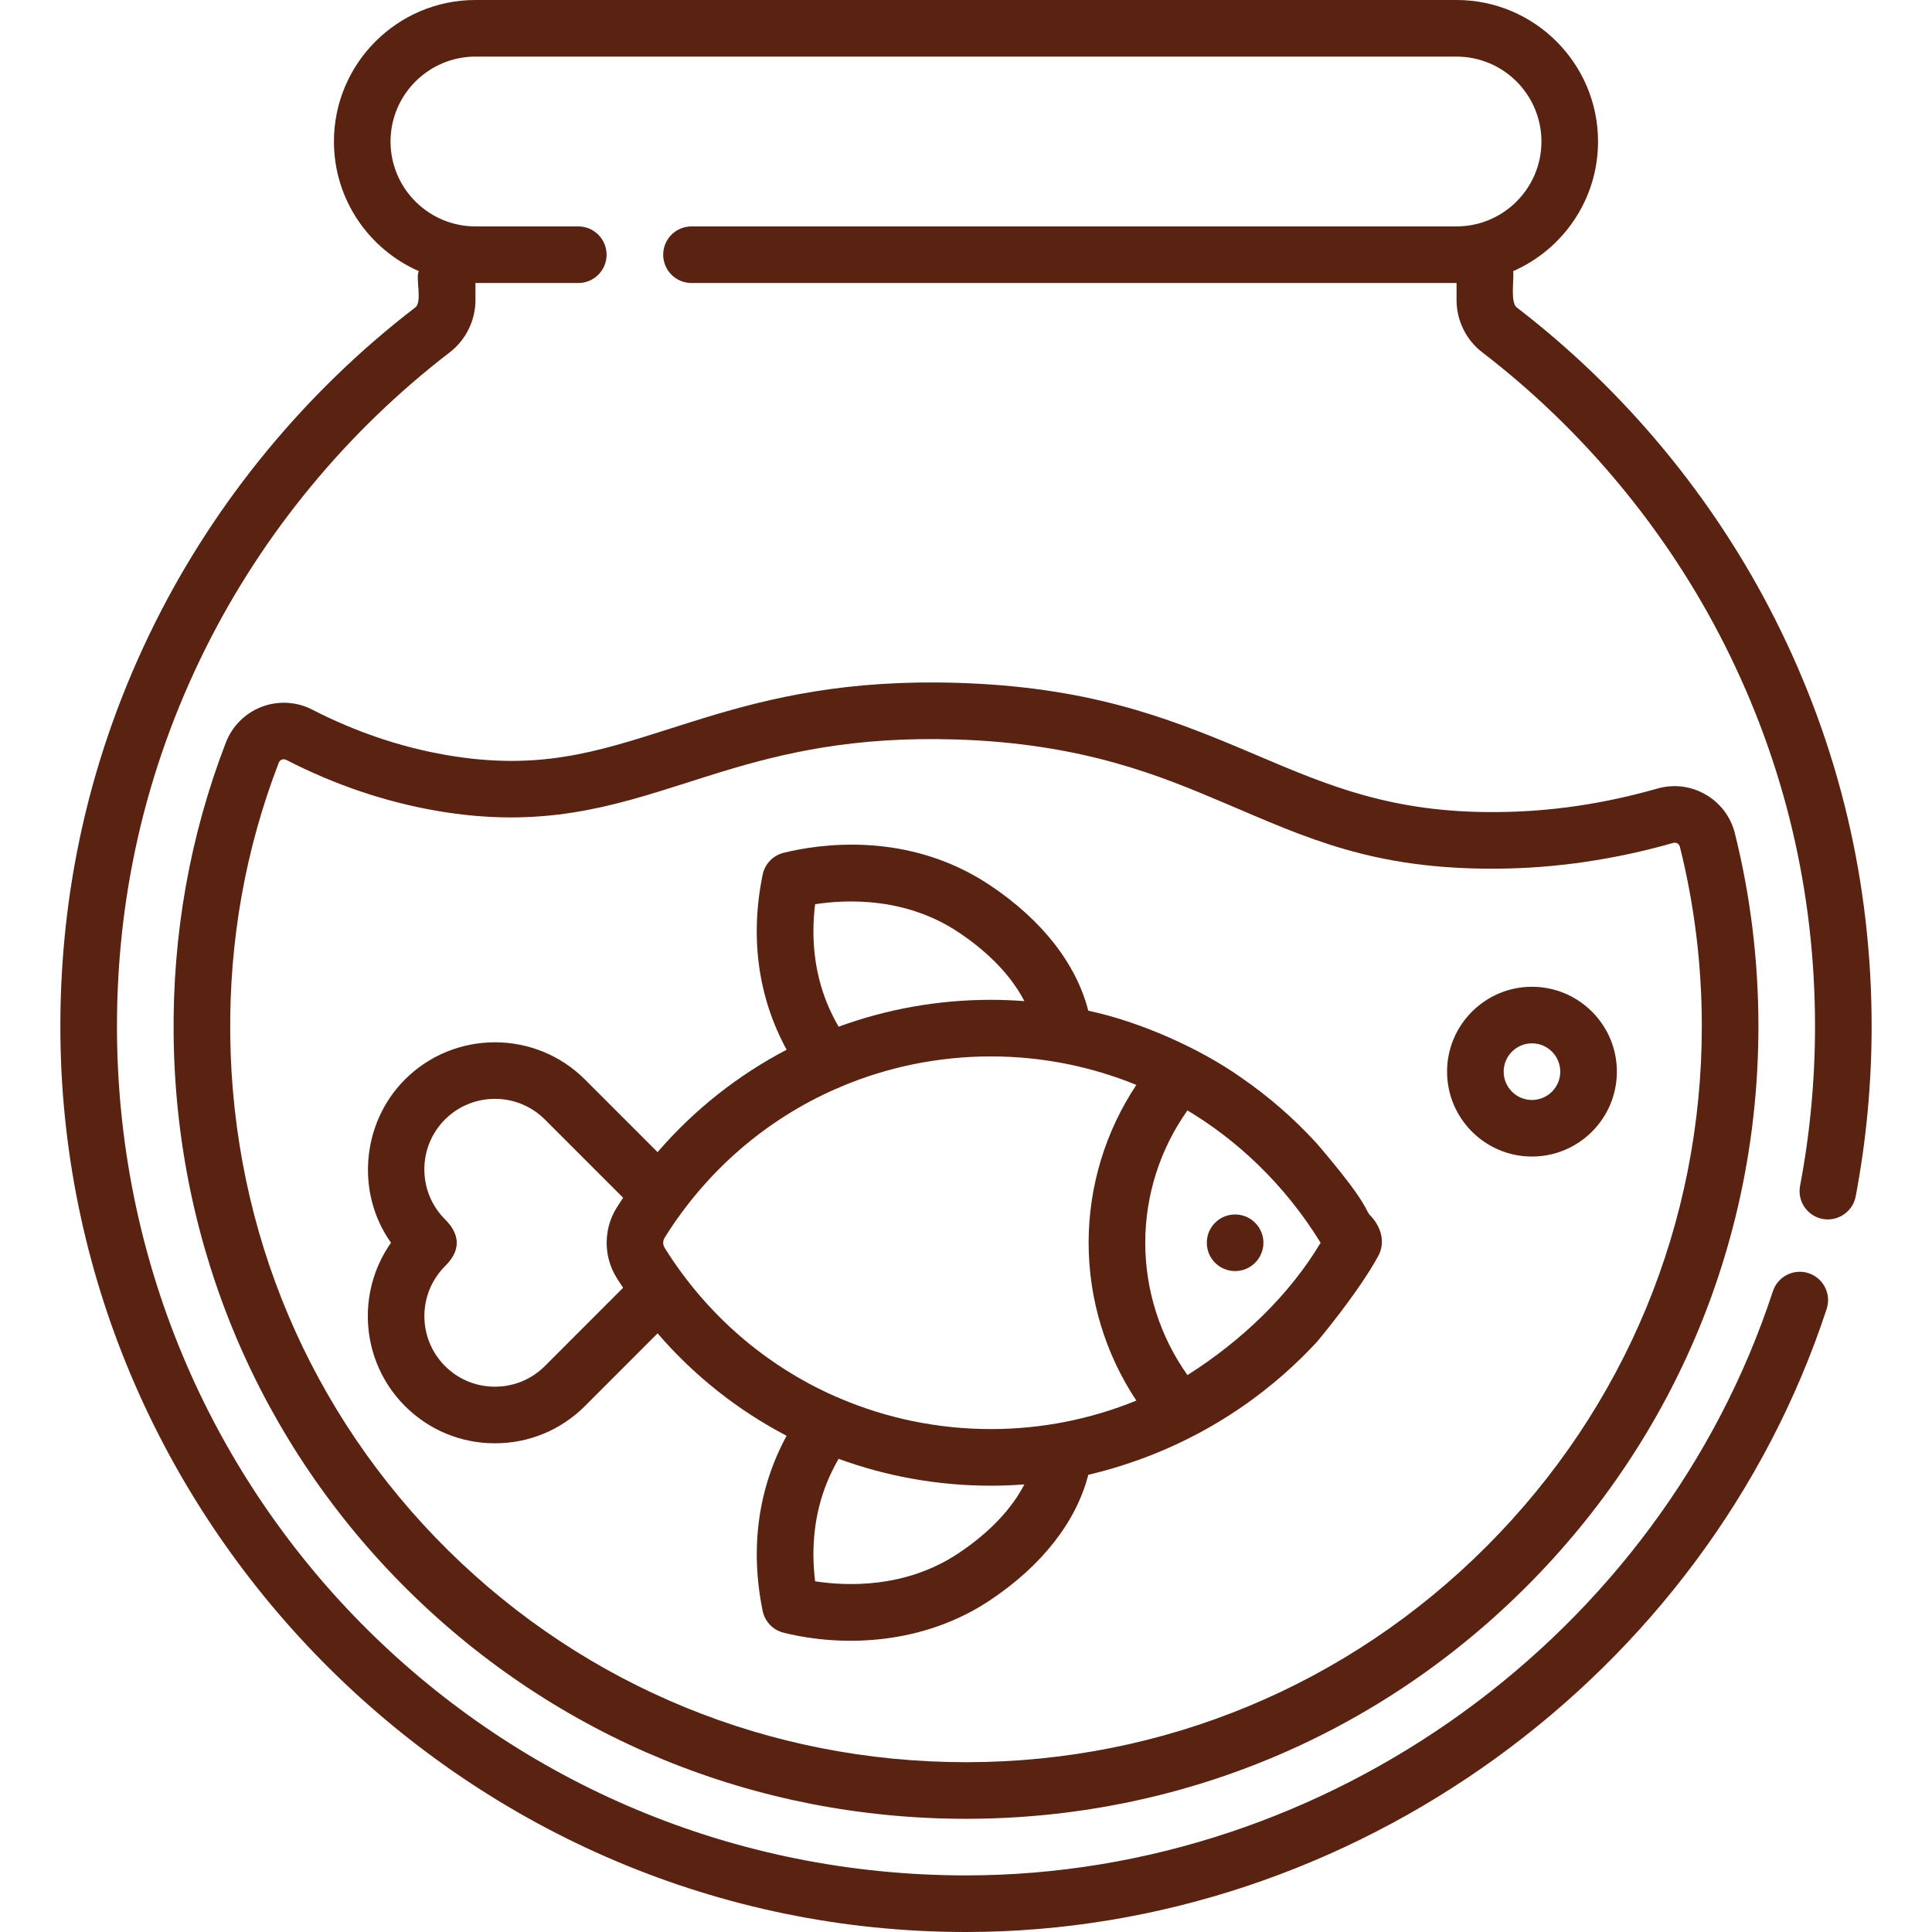
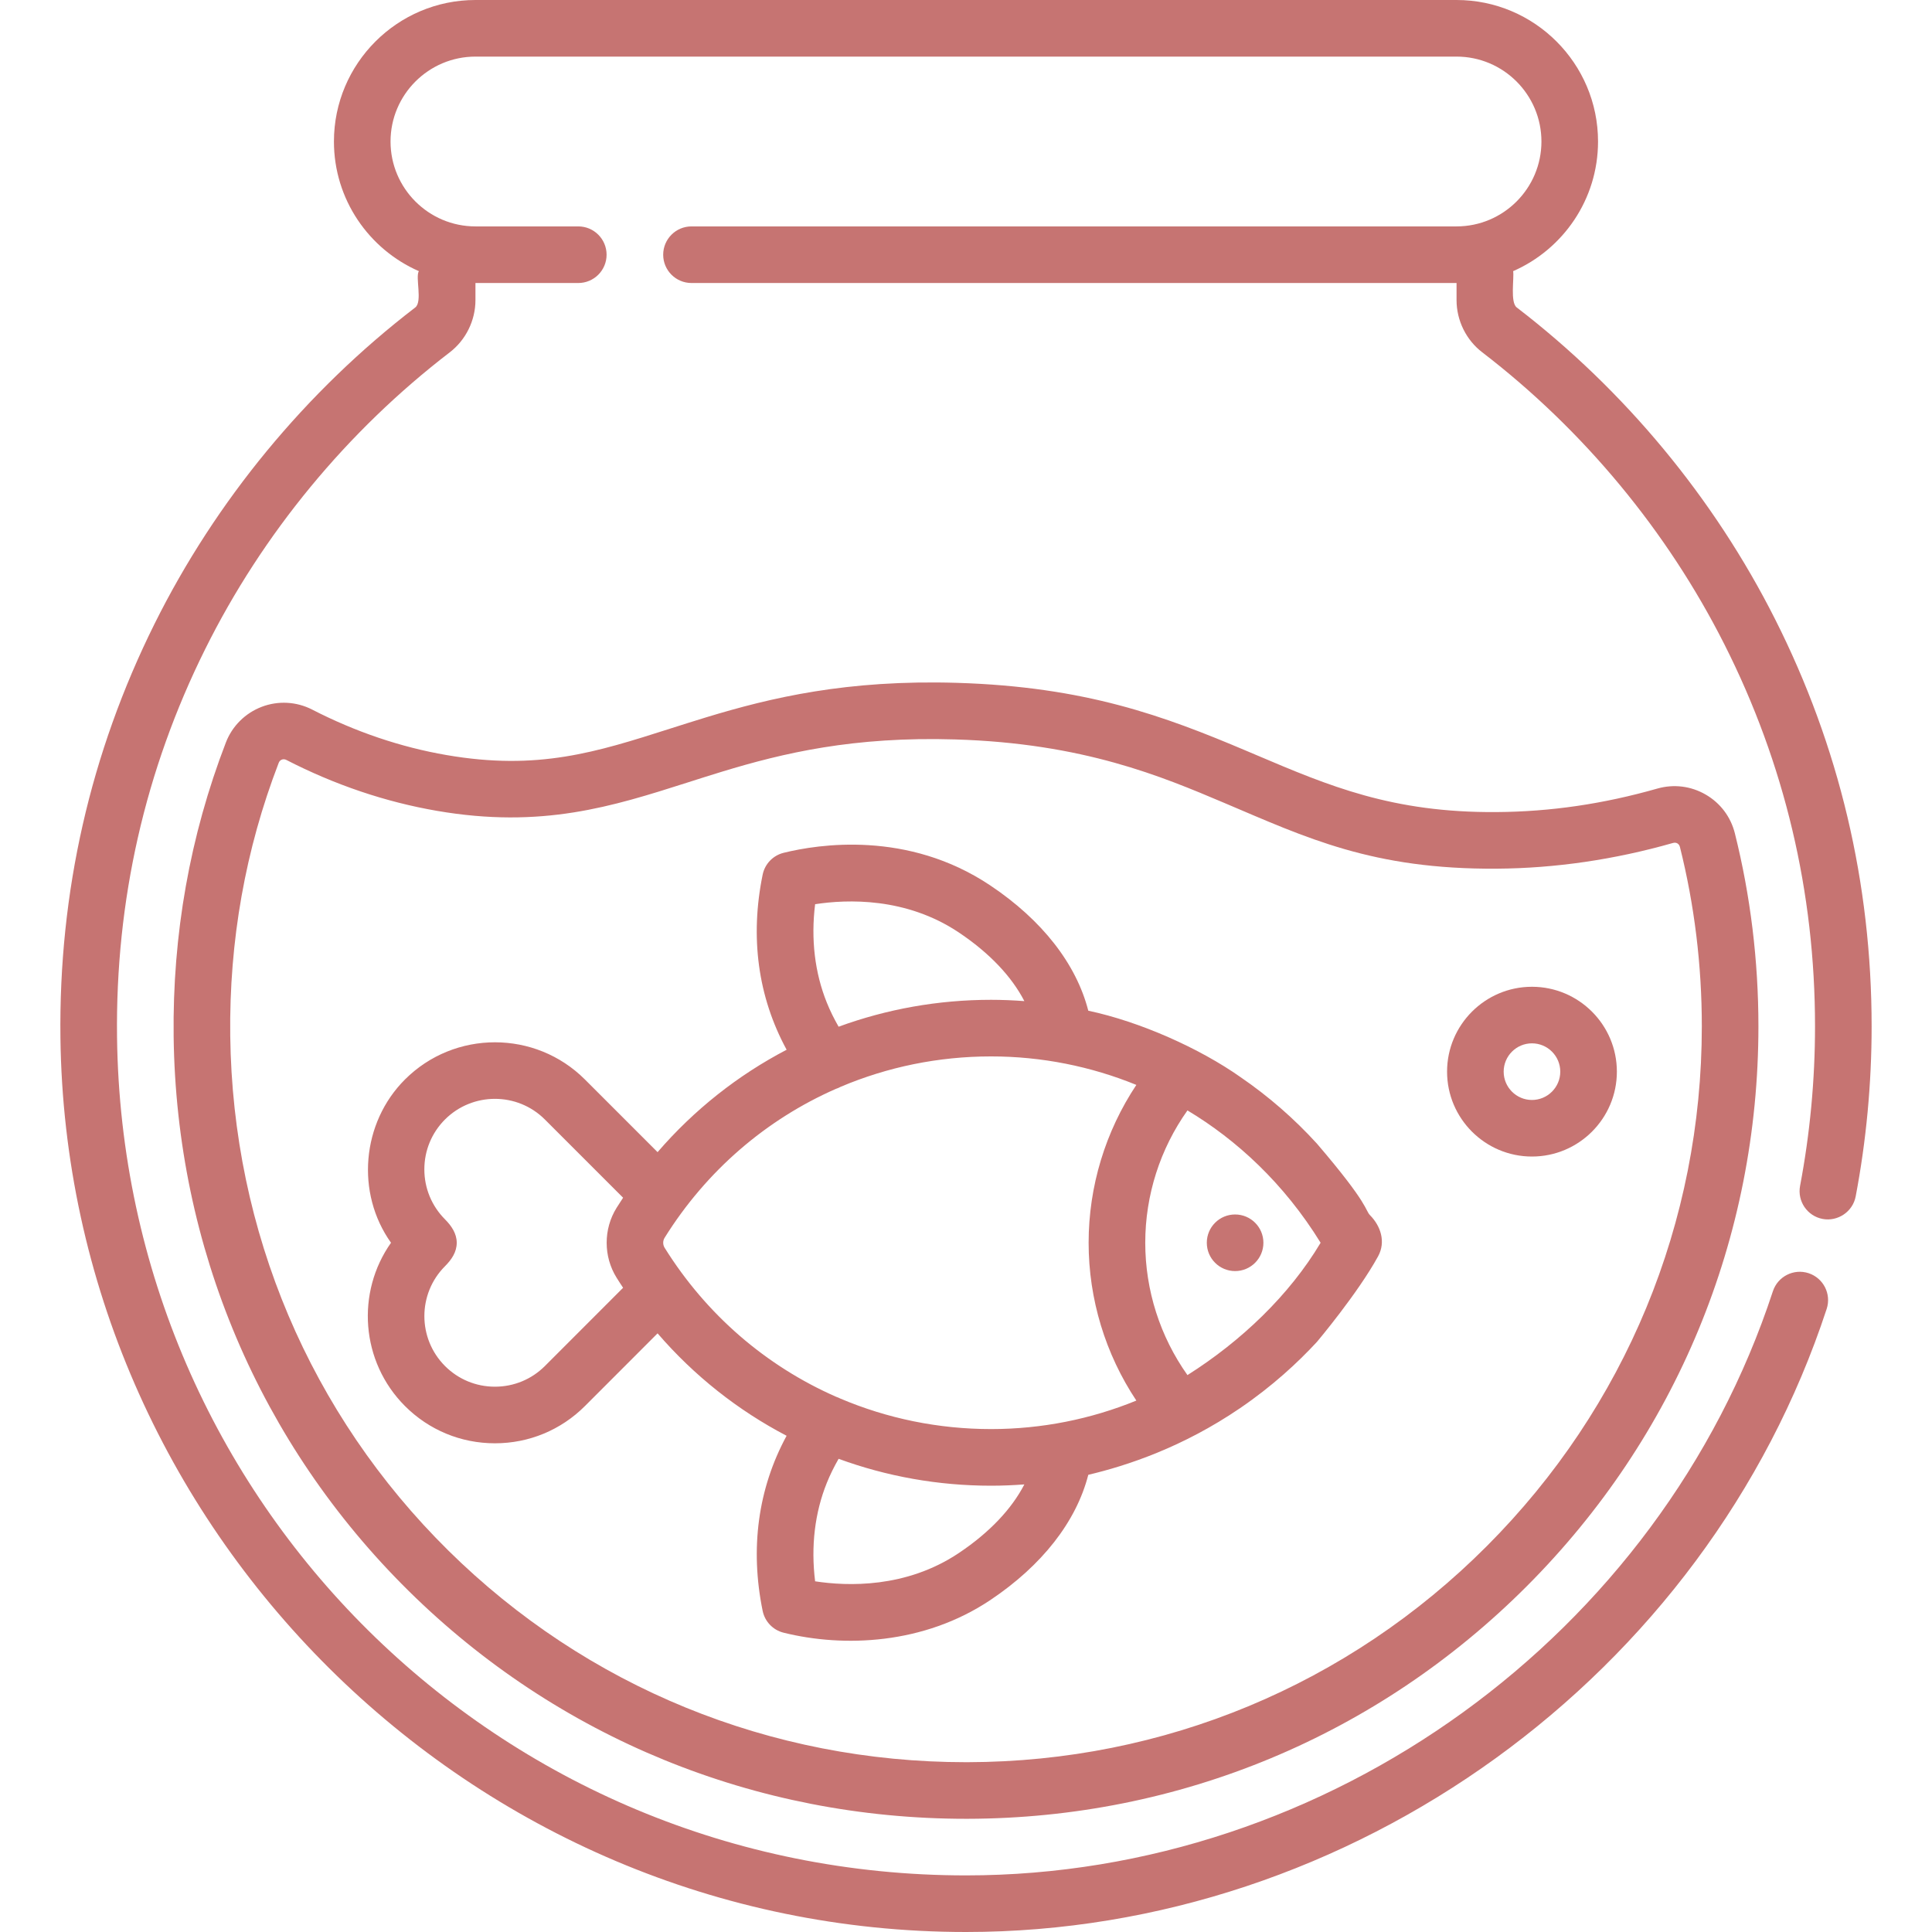
<svg xmlns="http://www.w3.org/2000/svg" width="64" height="64" viewBox="0 0 64 64" fill="none">
-   <path d="M40.914 42.106C41.432 42.106 41.852 41.686 41.852 41.168C41.852 40.65 41.432 40.231 40.914 40.231C40.396 40.231 39.977 40.65 39.977 41.168C39.977 41.686 40.396 42.106 40.914 42.106Z" fill="#592211" />
-   <path d="M45.39 40.262C45.207 40.076 45.386 39.942 43.624 37.883C42.87 37.056 42.023 36.318 41.095 35.682C39.741 34.727 37.765 33.844 36.051 33.481C35.654 31.933 34.523 30.48 32.804 29.331C30.072 27.501 27.106 27.966 25.957 28.251C25.606 28.338 25.337 28.619 25.264 28.973C24.842 31.033 25.101 33.015 26.058 34.774C24.446 35.616 22.995 36.761 21.783 38.166L19.375 35.758C17.732 34.117 15.059 34.117 13.415 35.759C11.98 37.192 11.778 39.519 12.953 41.168C11.792 42.811 11.946 45.107 13.416 46.578C14.211 47.373 15.269 47.811 16.395 47.811C17.522 47.811 18.58 47.373 19.376 46.578L21.783 44.169C22.995 45.575 24.445 46.72 26.057 47.562C25.106 49.314 24.842 51.304 25.264 53.363C25.337 53.717 25.606 53.998 25.957 54.085C27.946 54.578 30.597 54.481 32.803 53.006C34.523 51.856 35.654 50.403 36.051 48.855C37.329 48.553 39.174 47.946 41.079 46.647C42.154 45.914 42.992 45.136 43.624 44.453C43.624 44.453 44.976 42.849 45.65 41.619C45.917 41.132 45.73 40.609 45.39 40.262V40.262ZM20.425 42.325C20.495 42.438 20.568 42.549 20.641 42.659L18.05 45.252C17.608 45.693 17.021 45.936 16.395 45.936C15.77 45.936 15.183 45.693 14.742 45.252C13.83 44.34 13.83 42.856 14.742 41.944C14.957 41.728 15.131 41.478 15.13 41.165C15.129 40.865 14.957 40.608 14.742 40.393C14.301 39.95 14.057 39.362 14.057 38.737C14.057 38.113 14.3 37.526 14.741 37.084C15.653 36.173 17.138 36.173 18.049 37.084L20.641 39.676C20.568 39.787 20.495 39.898 20.425 40.011C19.987 40.714 19.987 41.622 20.425 42.325V42.325ZM27.002 29.953C28.061 29.79 30.011 29.717 31.762 30.889C32.773 31.565 33.512 32.346 33.933 33.163C33.568 33.136 33.201 33.12 32.831 33.12C31.074 33.12 29.37 33.429 27.78 34.011C27.63 33.749 27.498 33.483 27.391 33.217C26.99 32.225 26.858 31.107 27.002 29.953V29.953ZM31.761 51.447C30.011 52.619 28.061 52.546 27.002 52.383C26.858 51.229 26.99 50.111 27.391 49.119C27.497 48.854 27.629 48.589 27.78 48.325C29.37 48.907 31.074 49.216 32.831 49.216C33.201 49.216 33.568 49.2 33.933 49.173C33.512 49.99 32.772 50.771 31.761 51.447V51.447ZM37.643 46.396C36.139 47.01 34.509 47.34 32.831 47.34C31.079 47.34 29.388 46.987 27.837 46.329C27.792 46.306 27.745 46.285 27.697 46.27C25.39 45.257 23.405 43.561 22.016 41.333C21.954 41.232 21.954 41.103 22.016 41.003C23.403 38.778 25.384 37.084 27.687 36.071C27.743 36.053 27.797 36.03 27.85 36.001C29.397 35.346 31.084 34.995 32.831 34.995C34.509 34.995 36.139 35.325 37.643 35.939C36.618 37.482 36.062 39.299 36.062 41.168C36.062 43.037 36.618 44.854 37.643 46.396V46.396ZM39.336 45.552C38.43 44.275 37.938 42.745 37.938 41.168C37.938 39.591 38.43 38.06 39.336 36.784C40.949 37.75 42.532 39.194 43.747 41.168C42.71 42.908 41.115 44.426 39.336 45.552V45.552Z" fill="#592211" />
-   <path d="M58.801 20.509C56.778 16.498 53.819 12.928 50.243 10.184C50.022 10.015 50.162 9.212 50.125 8.982C51.779 8.258 52.937 6.606 52.937 4.688C52.937 2.103 50.834 0 48.25 0H15.75C13.165 0 11.062 2.103 11.062 4.688C11.062 6.606 12.221 8.258 13.875 8.982C13.752 9.175 14.003 9.996 13.755 10.186C10.132 12.966 7.146 16.59 5.119 20.666C2.992 24.946 1.943 29.559 2.002 34.377C2.202 50.586 15.558 64 31.999 64C44.779 64 56.518 55.523 60.511 43.359C60.672 42.867 60.404 42.338 59.912 42.176C59.42 42.015 58.891 42.283 58.729 42.775C54.994 54.167 44.008 62.125 31.999 62.125C16.518 62.125 4.067 49.757 3.877 34.353C3.822 29.836 4.804 25.512 6.798 21.501C8.698 17.678 11.499 14.28 14.897 11.673C15.431 11.263 15.75 10.616 15.75 9.941V9.375H19.157C19.674 9.375 20.094 8.955 20.094 8.438C20.094 7.92 19.674 7.5 19.157 7.5H15.75C14.199 7.5 12.937 6.238 12.937 4.688C12.937 3.137 14.199 1.875 15.75 1.875H48.25C49.801 1.875 51.062 3.137 51.062 4.688C51.062 6.238 49.801 7.5 48.25 7.5H22.906C22.389 7.5 21.969 7.92 21.969 8.438C21.969 8.955 22.389 9.375 22.906 9.375H48.25V9.941C48.25 10.617 48.569 11.265 49.103 11.672C52.455 14.245 55.23 17.592 57.127 21.353C59.116 25.296 60.125 29.551 60.125 34C60.125 35.776 59.958 37.553 59.63 39.282C59.533 39.791 59.867 40.282 60.376 40.379C60.872 40.473 61.374 40.146 61.472 39.633C61.822 37.788 62 35.893 62 34C62 29.255 60.924 24.716 58.801 20.509V20.509Z" fill="#592211" />
-   <path d="M56.501 26.32C56.013 26.038 55.445 25.968 54.903 26.122C53.105 26.634 51.362 26.889 49.574 26.901C46.121 26.926 44.026 26.036 41.604 25.006L41.29 24.873C38.562 23.717 35.958 22.749 31.701 22.62C28.057 22.511 25.546 23.107 23.374 23.768C22.968 23.892 22.575 24.017 22.195 24.138C19.749 24.919 17.818 25.535 14.79 25.012C13.274 24.751 11.777 24.244 10.341 23.506C9.824 23.24 9.216 23.206 8.67 23.414C8.125 23.622 7.692 24.052 7.483 24.595C6.293 27.681 5.711 30.957 5.752 34.332C5.838 41.305 8.601 47.828 13.535 52.699C18.468 57.568 25.026 60.25 32 60.25H32.057C39.057 60.234 45.635 57.497 50.58 52.542C55.526 47.587 58.25 41.002 58.25 34C58.25 31.823 57.987 29.671 57.469 27.602C57.332 27.057 56.988 26.601 56.501 26.32V26.32ZM49.252 51.218C44.661 55.819 38.552 58.361 32.054 58.375H32C25.522 58.375 19.432 55.885 14.852 51.364C10.272 46.842 7.706 40.785 7.627 34.309C7.589 31.173 8.129 28.132 9.233 25.269C9.275 25.16 9.39 25.125 9.484 25.173C11.089 25.999 12.768 26.566 14.472 26.86C17.952 27.46 20.29 26.714 22.765 25.925C23.139 25.805 23.526 25.682 23.92 25.562C25.939 24.947 28.272 24.392 31.645 24.495C35.896 24.623 38.481 25.719 40.559 26.599C43.28 27.753 45.468 28.805 49.587 28.776C51.52 28.763 53.481 28.477 55.417 27.925C55.529 27.893 55.622 27.947 55.65 28.058C56.131 29.977 56.375 31.977 56.375 34C56.375 40.502 53.845 46.616 49.252 51.218Z" fill="#592211" />
-   <path d="M50.748 32.688C49.198 32.688 47.936 33.949 47.936 35.5C47.936 37.051 49.198 38.312 50.748 38.312C52.299 38.312 53.561 37.051 53.561 35.5C53.561 33.949 52.299 32.688 50.748 32.688ZM50.748 36.438C50.231 36.438 49.811 36.017 49.811 35.5C49.811 34.983 50.231 34.562 50.748 34.562C51.266 34.562 51.686 34.983 51.686 35.5C51.686 36.017 51.265 36.438 50.748 36.438Z" fill="#592211" />
+   <path d="M40.914 42.106C41.432 42.106 41.852 41.686 41.852 41.168C41.852 40.65 41.432 40.231 40.914 40.231C40.396 40.231 39.977 40.65 39.977 41.168C39.977 41.686 40.396 42.106 40.914 42.106Z" fill="#C67472" />
+   <path d="M45.39 40.262C45.207 40.076 45.386 39.942 43.624 37.883C42.87 37.056 42.023 36.318 41.095 35.682C39.741 34.727 37.765 33.844 36.051 33.481C35.654 31.933 34.523 30.48 32.804 29.331C30.072 27.501 27.106 27.966 25.957 28.251C25.606 28.338 25.337 28.619 25.264 28.973C24.842 31.033 25.101 33.015 26.058 34.774C24.446 35.616 22.995 36.761 21.783 38.166L19.375 35.758C17.732 34.117 15.059 34.117 13.415 35.759C11.98 37.192 11.778 39.519 12.953 41.168C11.792 42.811 11.946 45.107 13.416 46.578C14.211 47.373 15.269 47.811 16.395 47.811C17.522 47.811 18.58 47.373 19.376 46.578L21.783 44.169C22.995 45.575 24.445 46.72 26.057 47.562C25.106 49.314 24.842 51.304 25.264 53.363C25.337 53.717 25.606 53.998 25.957 54.085C27.946 54.578 30.597 54.481 32.803 53.006C34.523 51.856 35.654 50.403 36.051 48.855C37.329 48.553 39.174 47.946 41.079 46.647C42.154 45.914 42.992 45.136 43.624 44.453C43.624 44.453 44.976 42.849 45.65 41.619C45.917 41.132 45.73 40.609 45.39 40.262ZM20.425 42.325C20.495 42.438 20.568 42.549 20.641 42.659L18.05 45.252C17.608 45.693 17.021 45.936 16.395 45.936C15.77 45.936 15.183 45.693 14.742 45.252C13.83 44.34 13.83 42.856 14.742 41.944C14.957 41.728 15.131 41.478 15.13 41.165C15.129 40.865 14.957 40.608 14.742 40.393C14.301 39.95 14.057 39.362 14.057 38.737C14.057 38.113 14.3 37.526 14.741 37.084C15.653 36.173 17.138 36.173 18.049 37.084L20.641 39.676C20.568 39.787 20.495 39.898 20.425 40.011C19.987 40.714 19.987 41.622 20.425 42.325ZM27.002 29.953C28.061 29.79 30.011 29.717 31.762 30.889C32.773 31.565 33.512 32.346 33.933 33.163C33.568 33.136 33.201 33.12 32.831 33.12C31.074 33.12 29.37 33.429 27.78 34.011C27.63 33.749 27.498 33.483 27.391 33.217C26.99 32.225 26.858 31.107 27.002 29.953ZM31.761 51.447C30.011 52.619 28.061 52.546 27.002 52.383C26.858 51.229 26.99 50.111 27.391 49.119C27.497 48.854 27.629 48.589 27.78 48.325C29.37 48.907 31.074 49.216 32.831 49.216C33.201 49.216 33.568 49.2 33.933 49.173C33.512 49.99 32.772 50.771 31.761 51.447ZM37.643 46.396C36.139 47.01 34.509 47.34 32.831 47.34C31.079 47.34 29.388 46.987 27.837 46.329C27.792 46.306 27.745 46.285 27.697 46.27C25.39 45.257 23.405 43.561 22.016 41.333C21.954 41.232 21.954 41.103 22.016 41.003C23.403 38.778 25.384 37.084 27.687 36.071C27.743 36.053 27.797 36.03 27.85 36.001C29.397 35.346 31.084 34.995 32.831 34.995C34.509 34.995 36.139 35.325 37.643 35.939C36.618 37.482 36.062 39.299 36.062 41.168C36.062 43.037 36.618 44.854 37.643 46.396ZM39.336 45.552C38.43 44.275 37.938 42.745 37.938 41.168C37.938 39.591 38.43 38.06 39.336 36.784C40.949 37.75 42.532 39.194 43.747 41.168C42.71 42.908 41.115 44.426 39.336 45.552Z" fill="#C67472" />
+   <path d="M58.801 20.509C56.778 16.498 53.819 12.928 50.243 10.184C50.022 10.015 50.162 9.212 50.125 8.982C51.779 8.258 52.937 6.606 52.937 4.688C52.937 2.103 50.834 0 48.25 0H15.75C13.165 0 11.062 2.103 11.062 4.688C11.062 6.606 12.221 8.258 13.875 8.982C13.752 9.175 14.003 9.996 13.755 10.186C10.132 12.966 7.146 16.59 5.119 20.666C2.992 24.946 1.943 29.559 2.002 34.377C2.202 50.586 15.558 64 31.999 64C44.779 64 56.518 55.523 60.511 43.359C60.672 42.867 60.404 42.338 59.912 42.176C59.42 42.015 58.891 42.283 58.729 42.775C54.994 54.167 44.008 62.125 31.999 62.125C16.518 62.125 4.067 49.757 3.877 34.353C3.822 29.836 4.804 25.512 6.798 21.501C8.698 17.678 11.499 14.28 14.897 11.673C15.431 11.263 15.75 10.616 15.75 9.941V9.375H19.157C19.674 9.375 20.094 8.955 20.094 8.438C20.094 7.92 19.674 7.5 19.157 7.5H15.75C14.199 7.5 12.937 6.238 12.937 4.688C12.937 3.137 14.199 1.875 15.75 1.875H48.25C49.801 1.875 51.062 3.137 51.062 4.688C51.062 6.238 49.801 7.5 48.25 7.5H22.906C22.389 7.5 21.969 7.92 21.969 8.438C21.969 8.955 22.389 9.375 22.906 9.375H48.25V9.941C48.25 10.617 48.569 11.265 49.103 11.672C52.455 14.245 55.23 17.592 57.127 21.353C59.116 25.296 60.125 29.551 60.125 34C60.125 35.776 59.958 37.553 59.63 39.282C59.533 39.791 59.867 40.282 60.376 40.379C60.872 40.473 61.374 40.146 61.472 39.633C61.822 37.788 62 35.893 62 34C62 29.255 60.924 24.716 58.801 20.509Z" fill="#C67472" />
+   <path d="M56.501 26.32C56.013 26.038 55.445 25.968 54.903 26.122C53.105 26.634 51.362 26.889 49.574 26.901C46.121 26.926 44.026 26.036 41.604 25.006L41.29 24.873C38.562 23.717 35.958 22.749 31.701 22.62C28.057 22.511 25.546 23.107 23.374 23.768C22.968 23.892 22.575 24.017 22.195 24.138C19.749 24.919 17.818 25.535 14.79 25.012C13.274 24.751 11.777 24.244 10.341 23.506C9.824 23.24 9.216 23.206 8.67 23.414C8.125 23.622 7.692 24.052 7.483 24.595C6.293 27.681 5.711 30.957 5.752 34.332C5.838 41.305 8.601 47.828 13.535 52.699C18.468 57.568 25.026 60.25 32 60.25H32.057C39.057 60.234 45.635 57.497 50.58 52.542C55.526 47.587 58.25 41.002 58.25 34C58.25 31.823 57.987 29.671 57.469 27.602C57.332 27.057 56.988 26.601 56.501 26.32ZM49.252 51.218C44.661 55.819 38.552 58.361 32.054 58.375H32C25.522 58.375 19.432 55.885 14.852 51.364C10.272 46.842 7.706 40.785 7.627 34.309C7.589 31.173 8.129 28.132 9.233 25.269C9.275 25.16 9.39 25.125 9.484 25.173C11.089 25.999 12.768 26.566 14.472 26.86C17.952 27.46 20.29 26.714 22.765 25.925C23.139 25.805 23.526 25.682 23.92 25.562C25.939 24.947 28.272 24.392 31.645 24.495C35.896 24.623 38.481 25.719 40.559 26.599C43.28 27.753 45.468 28.805 49.587 28.776C51.52 28.763 53.481 28.477 55.417 27.925C55.529 27.893 55.622 27.947 55.65 28.058C56.131 29.977 56.375 31.977 56.375 34C56.375 40.502 53.845 46.616 49.252 51.218Z" fill="#C67472" />
+   <path d="M50.748 32.688C49.198 32.688 47.936 33.949 47.936 35.5C47.936 37.051 49.198 38.312 50.748 38.312C52.299 38.312 53.561 37.051 53.561 35.5C53.561 33.949 52.299 32.688 50.748 32.688ZM50.748 36.438C50.231 36.438 49.811 36.017 49.811 35.5C49.811 34.983 50.231 34.562 50.748 34.562C51.266 34.562 51.686 34.983 51.686 35.5C51.686 36.017 51.265 36.438 50.748 36.438Z" fill="#C67472" />
</svg>
